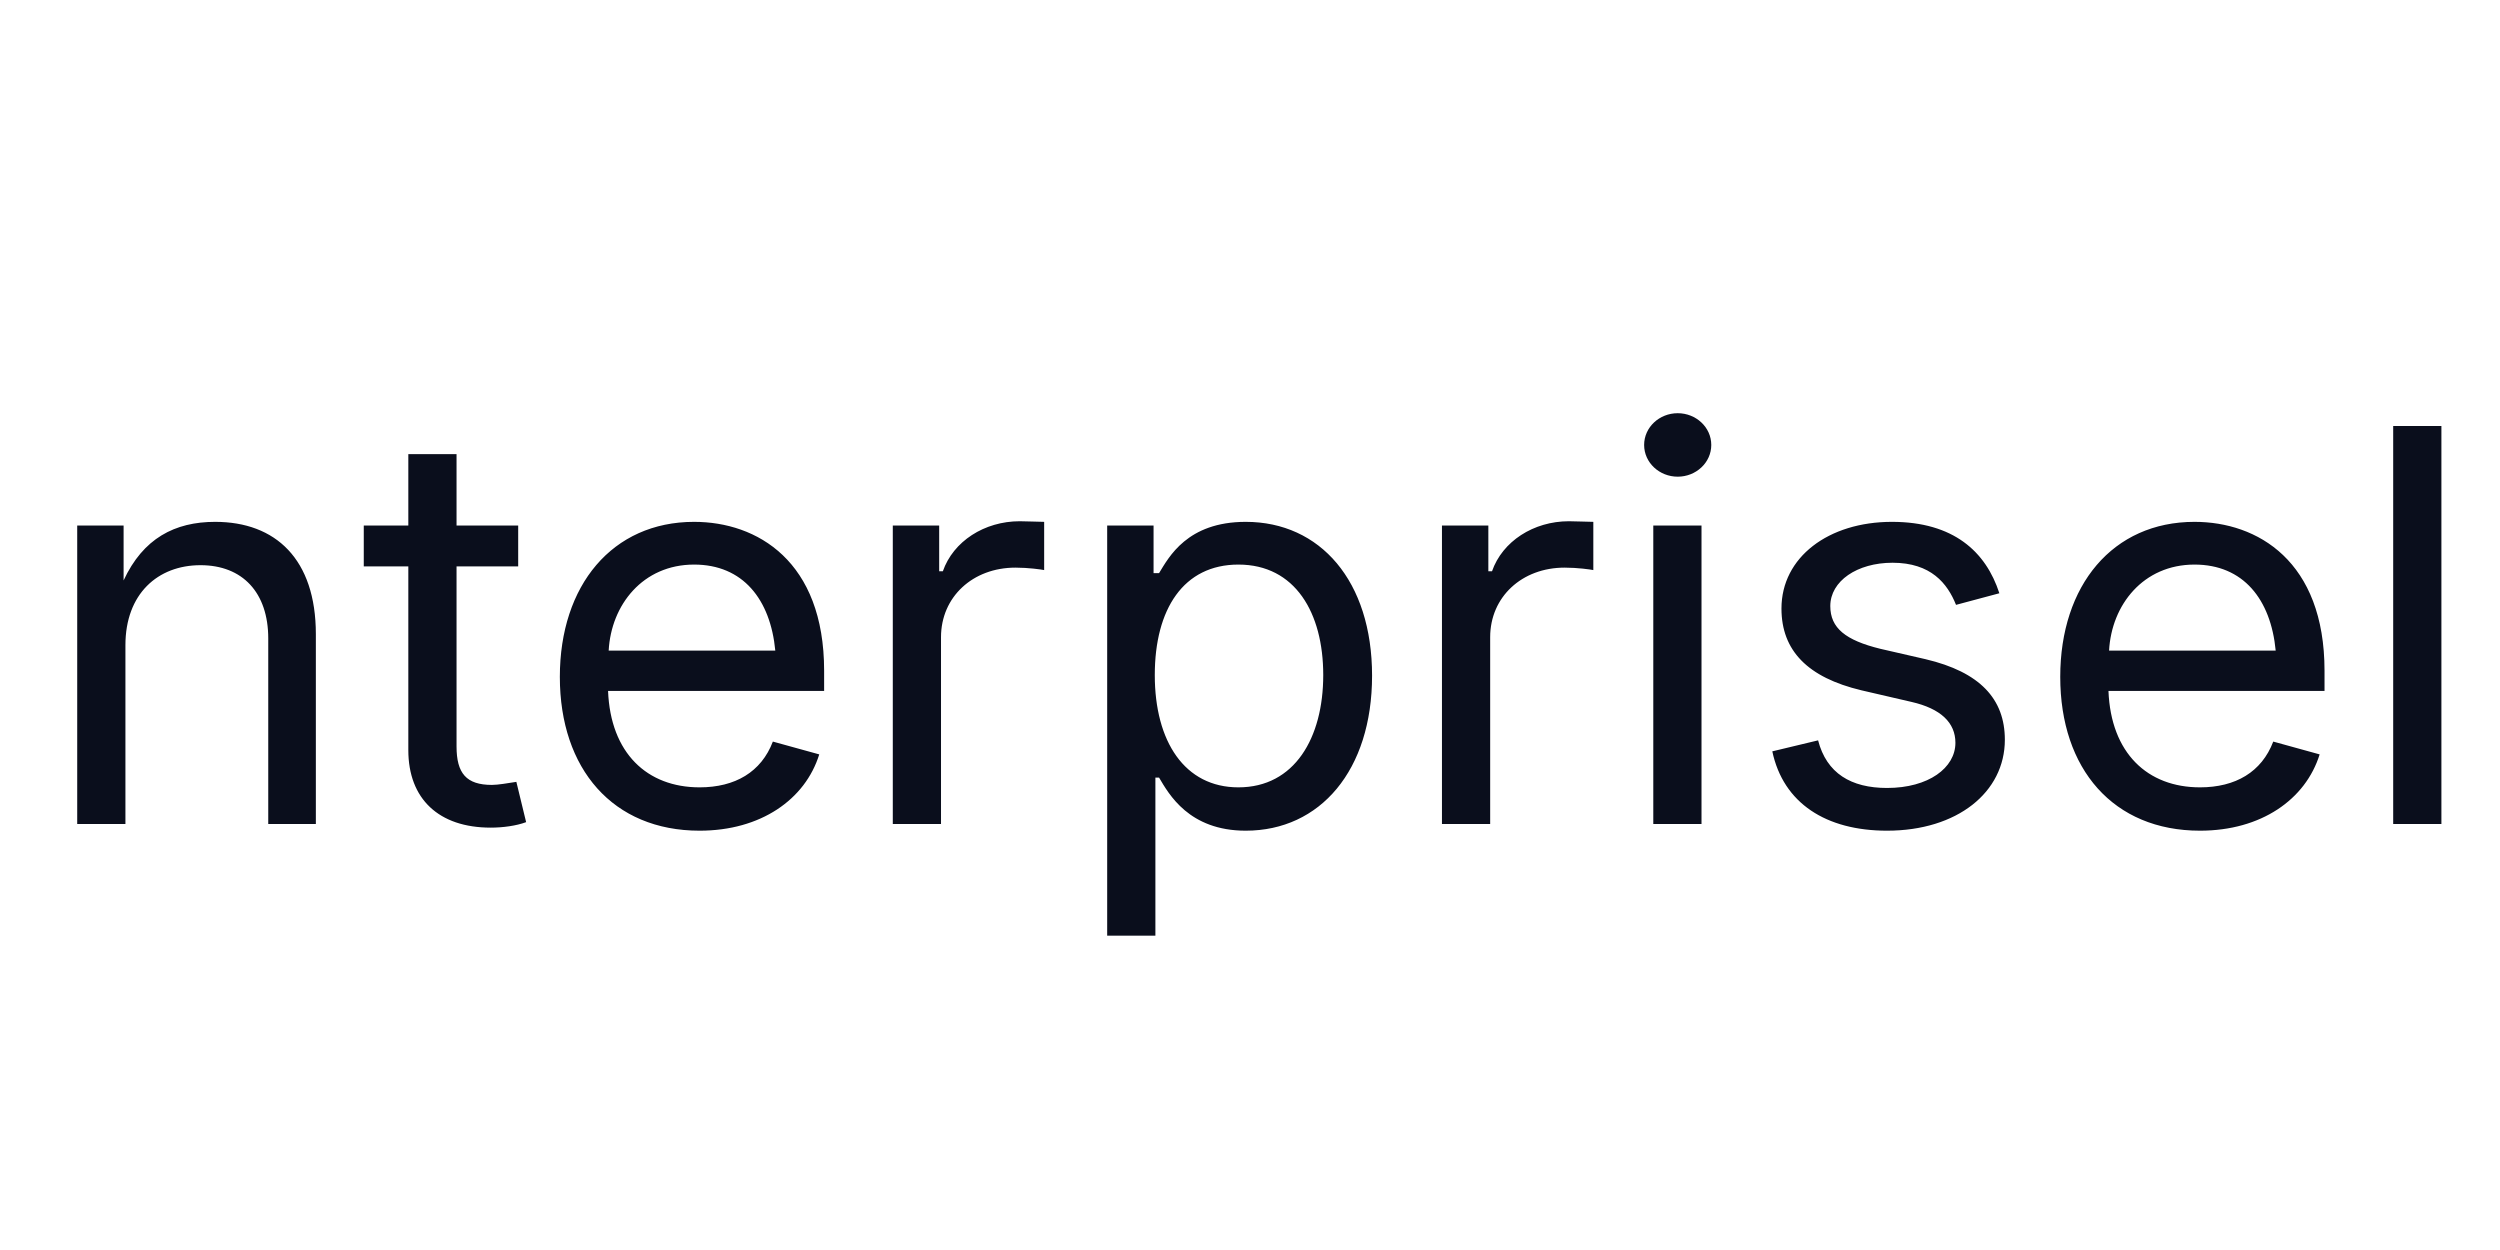
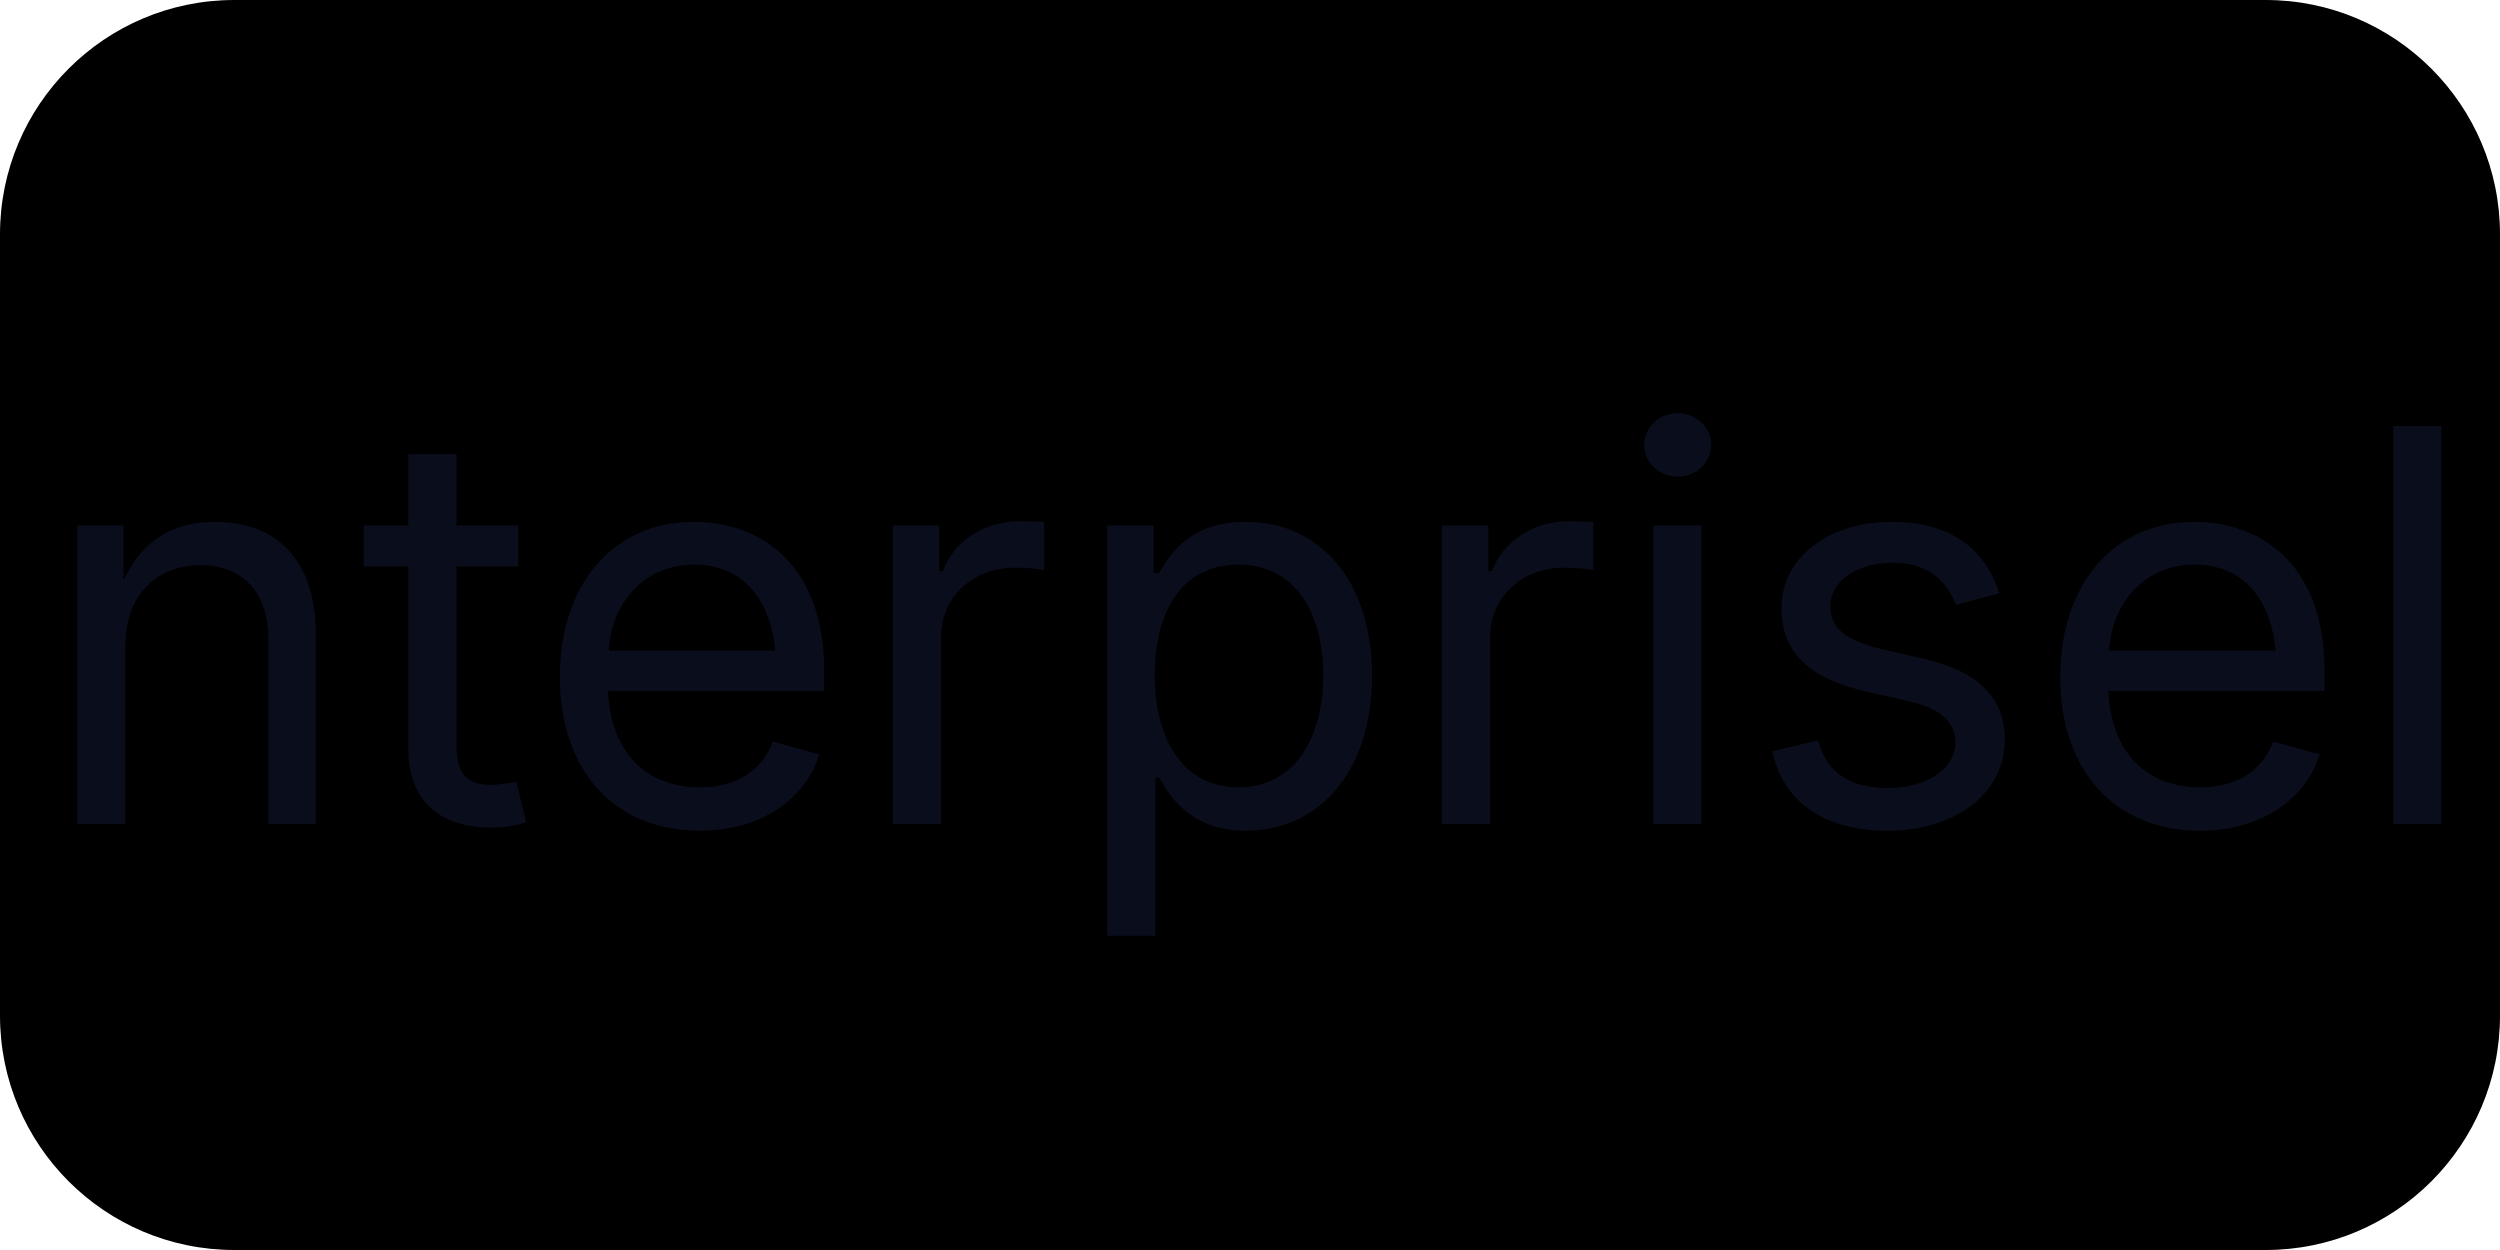
<svg xmlns="http://www.w3.org/2000/svg" width="64" height="32" viewBox="0 0 64 32" fill="none">
-   <rect width="64" height="32" rx="6" />
+   <rect width="64" height="32" rx="6" fill="currentColor" />
  <text x="50%" y="50%" text-anchor="middle" dominant-baseline="central" font-size="14" fill="#0A0E1C" font-family="Inter, Arial, sans-serif">Enterprisely</text>
</svg>
